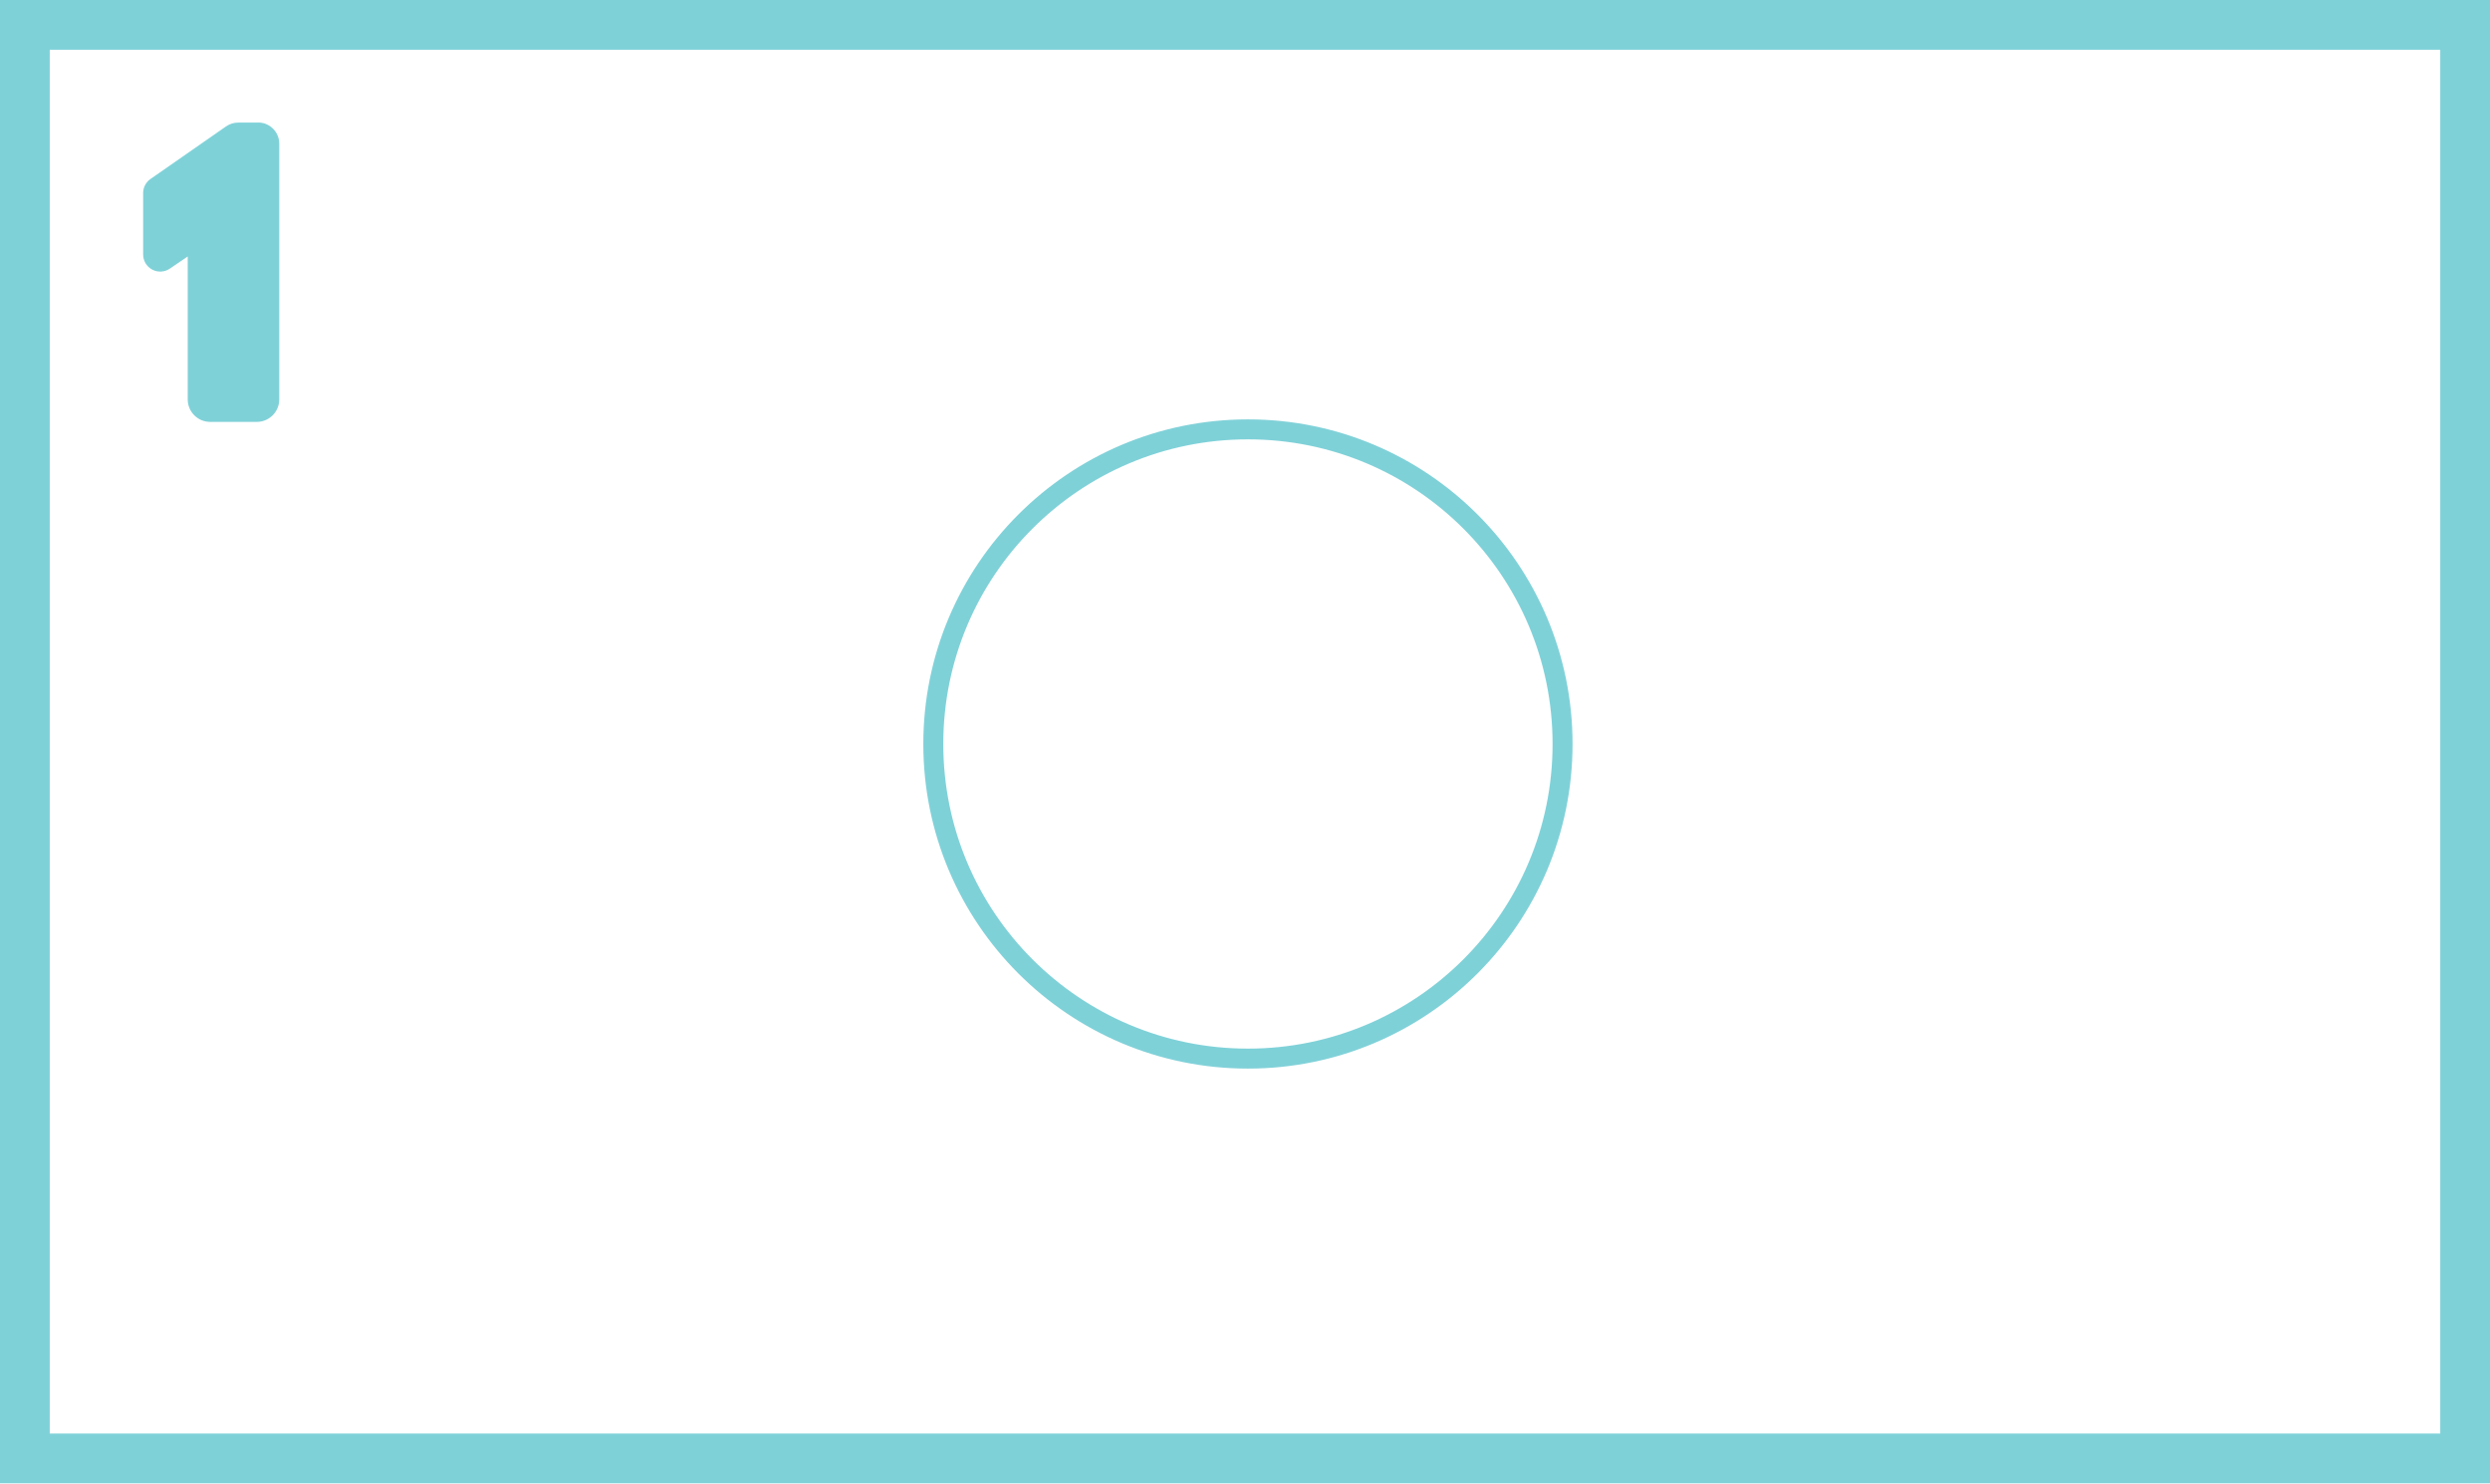
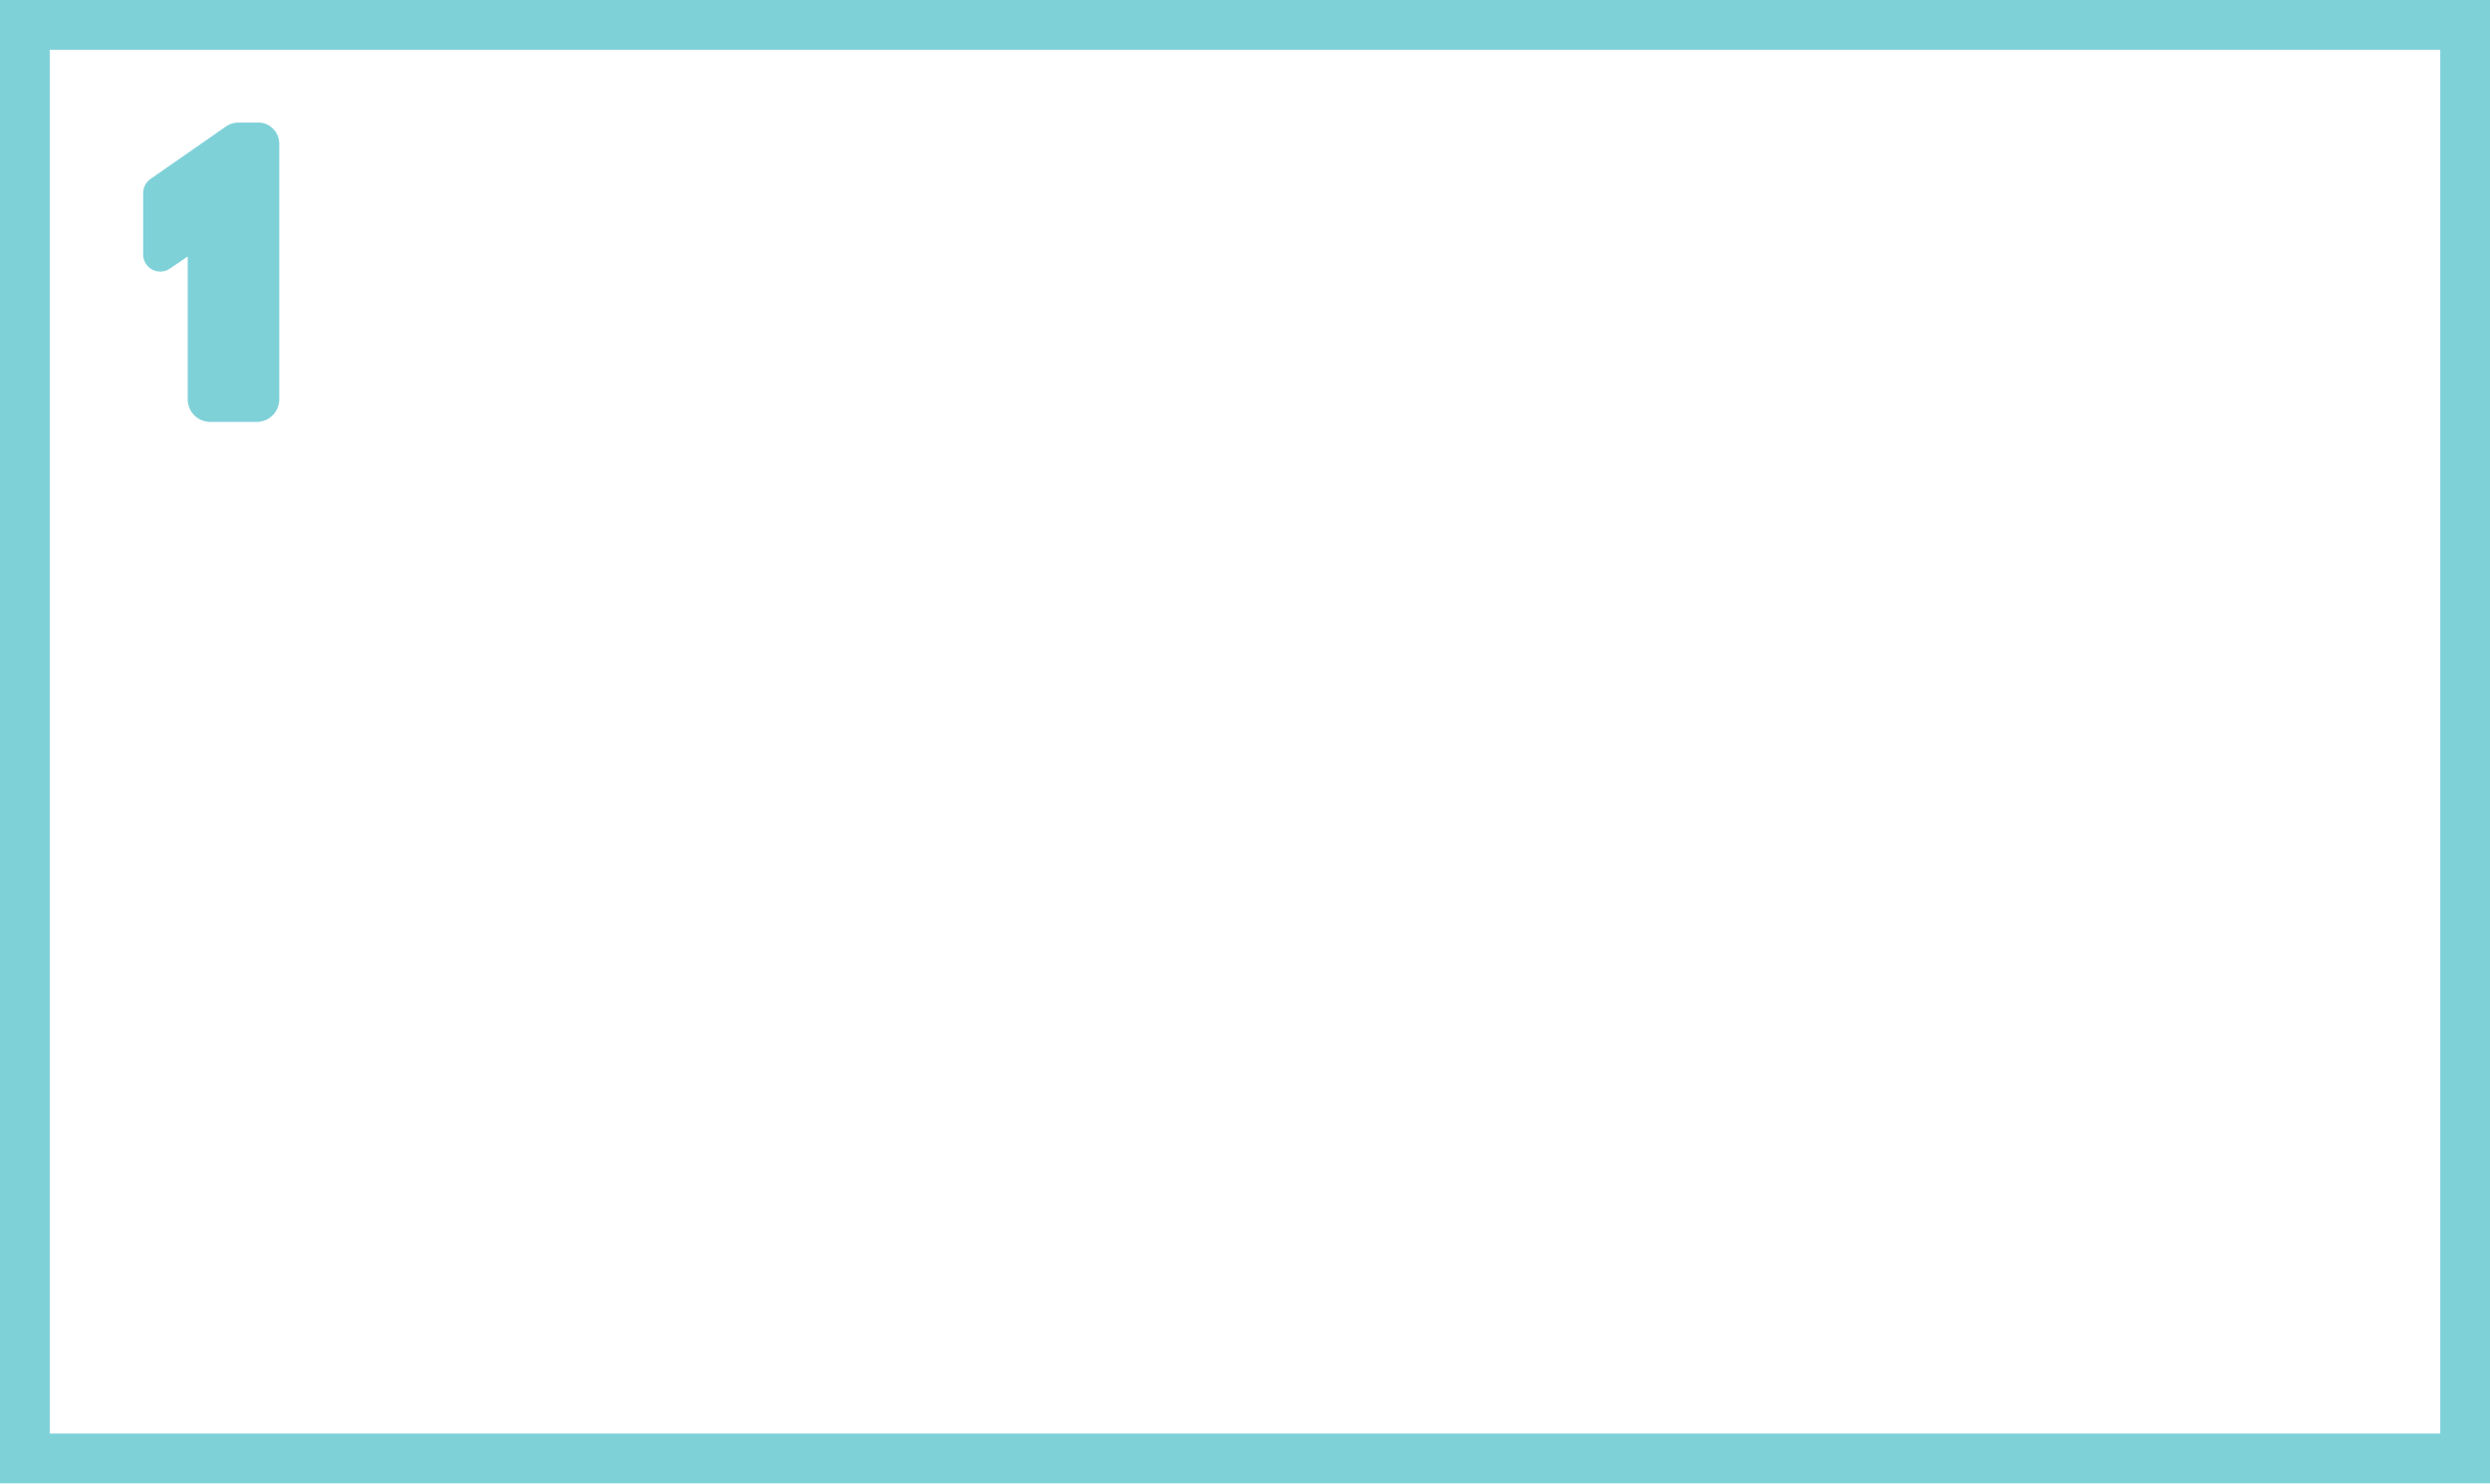
<svg xmlns="http://www.w3.org/2000/svg" width="249.298" height="148.512" viewBox="0 0 249.298 148.512">
+   <defs>
+     <style>.a{fill:none;stroke:#7fd1d8;stroke-miterlimit:10;stroke-width:4.981px;}.b{fill:#7fd1d8;}</style>
+   </defs>
  <g transform="translate(-232.557 -300.51)">
-     <rect width="244.318" height="143.531" transform="translate(235.047 303)" fill="none" stroke="#7fd1d8" stroke-miterlimit="10" stroke-width="4.981" />
+     <rect class="a" width="244.318" height="143.531" transform="translate(235.047 303)" />
    <g transform="translate(246.888 312.784)">
-       <path d="M563.373,262.162v25.6a2.254,2.254,0,0,1-2.252,2.254h-4.662a2.254,2.254,0,0,1-2.252-2.254V273.451l-1.786,1.217a1.712,1.712,0,0,1-2.677-1.416v-6.148a1.712,1.712,0,0,1,.732-1.405l7.572-5.271a2.105,2.105,0,0,1,1.207-.38h2l.108,0,.064,0c.028,0,.054,0,.08.007s.071.009.108.016.057.01.083.017.052.012.08.017l.012,0c.028.007.055.015.082.023l.028.009c.029.009.055.019.082.029a1.59,1.59,0,0,1,.223.1.6.6,0,0,1,.068.035c.034.018.067.038.1.058a.819.819,0,0,1,.087.058,1.044,1.044,0,0,1,.105.079.888.888,0,0,1,.071.057c.032.029.064.057.093.086a.866.866,0,0,1,.063.064l.028.029c.023.025.044.05.064.074h0A2.108,2.108,0,0,1,563.373,262.162Z" transform="translate(-549.744 -260.048)" fill="#7fd1d8" />
+       <path class="b" d="M563.373,262.162v25.6a2.254,2.254,0,0,1-2.252,2.254h-4.662a2.254,2.254,0,0,1-2.252-2.254V273.451l-1.786,1.217a1.712,1.712,0,0,1-2.677-1.416v-6.148a1.712,1.712,0,0,1,.732-1.405l7.572-5.271a2.105,2.105,0,0,1,1.207-.38h2l.108,0,.064,0c.028,0,.054,0,.08.007s.071.009.108.016.057.01.083.017.052.012.08.017l.012,0c.028.007.055.015.082.023l.028.009c.029.009.055.019.082.029a1.59,1.59,0,0,1,.223.1.6.6,0,0,1,.068.035c.034.018.067.038.1.058a.819.819,0,0,1,.087.058,1.044,1.044,0,0,1,.105.079.888.888,0,0,1,.071.057c.032.029.064.057.093.086a.866.866,0,0,1,.063.064l.028.029c.023.025.044.05.064.074h0A2.108,2.108,0,0,1,563.373,262.162Z" transform="translate(-549.744 -260.048)" />
    </g>
-     <circle cx="31.5" cy="31.5" r="31.5" transform="translate(326 343.5)" fill="none" stroke="#7fd1d8" stroke-width="2" />
  </g>
</svg>
